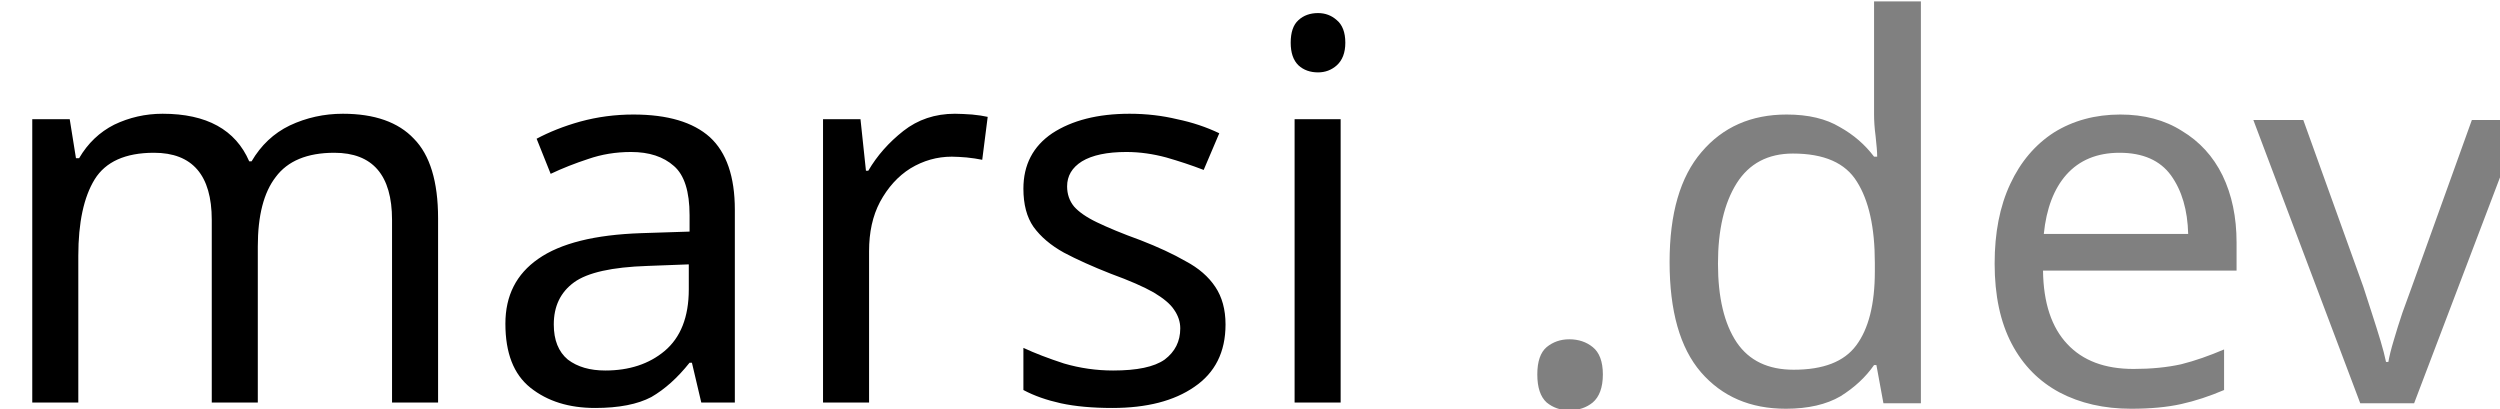
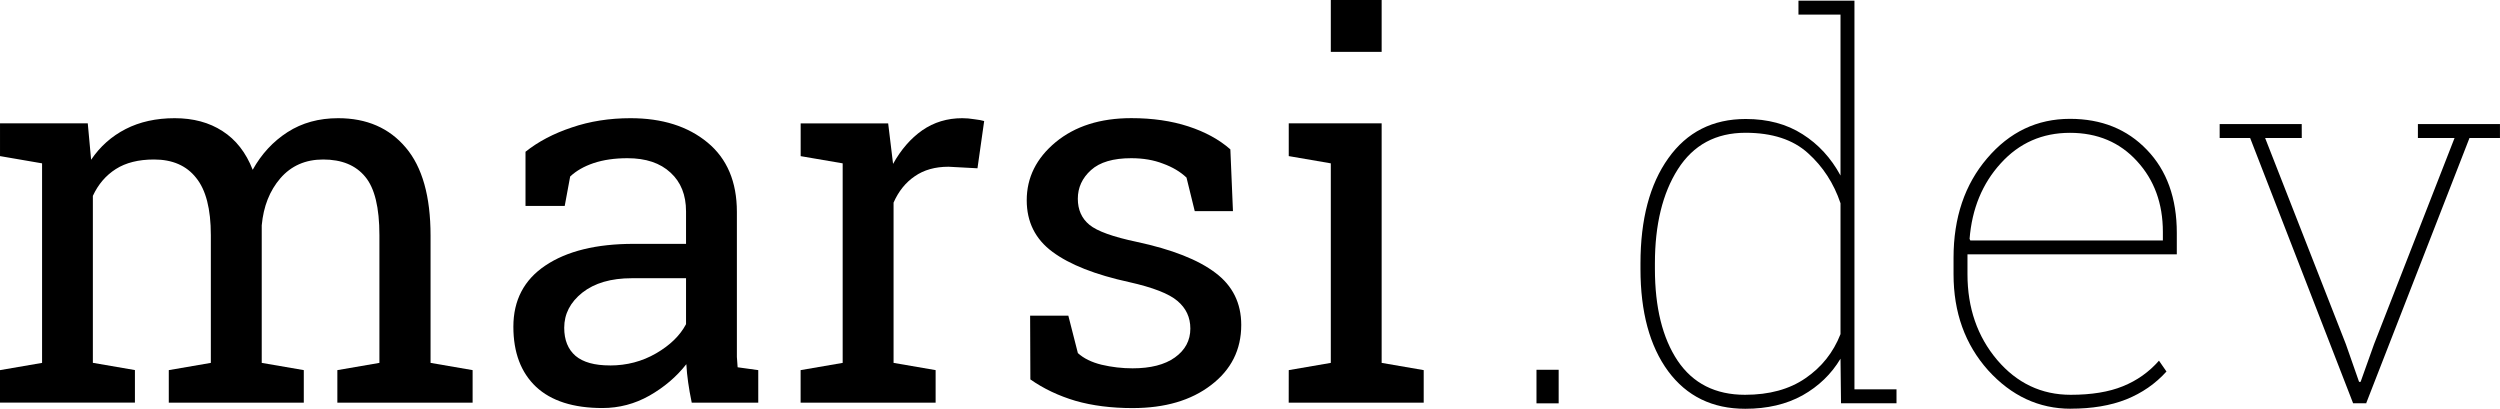
- <svg xmlns="http://www.w3.org/2000/svg" width="50.053mm" height="8.184mm" viewBox="0 0 50.053 8.184" version="1.1" id="svg5">
-   <g id="layer1" transform="translate(-39.15873,-85.76169)">
-     <g id="g318" clip-path="url(#clipPath320)">
-       <g id="g316">
-         <g id="g302">
-           <text xml:space="preserve" style="font-size:10.583px;line-height:1.25;font-family:'Roboto Slab';stroke-width:0.265" x="38.9" y="93.823" id="text5610">
-             <tspan id="tspan5608" style="font-style:normal;font-variant:normal;font-weight:normal;font-stretch:normal;font-family:'Roboto Slab';stroke-width:0.265" x="38.9" y="93.823">marsi</tspan>
-           </text>
-           <text xml:space="preserve" transform="scale(0.2645833)" id="text112852" style="font-style:normal;font-variant:normal;font-weight:normal;font-stretch:normal;font-size:40px;line-height:1.25;font-family:'Roboto Mono';white-space:pre;shape-inside:url(#rect112854)">
-             <tspan x="92.846" y="369.283" id="tspan397">
-                   </tspan>
-             <tspan x="92.846" y="450.505" id="tspan399">a</tspan>
-           </text>
-           <text xml:space="preserve" style="font-size:10.583px;line-height:1.25;font-family:'Roboto Slab';stroke-width:0.265" x="27.856" y="99.661" id="text122364">
-             <tspan id="tspan122362" style="stroke-width:0.265" x="27.856" y="99.661" />
-           </text>
-           <text xml:space="preserve" style="font-size:10.583px;line-height:1.25;font-family:'Roboto Slab';stroke-width:0.265" x="39.579" y="81.168" id="text126254">
-             <tspan id="tspan126252" style="stroke-width:0.265" x="39.579" y="81.168" />
-           </text>
-           <text xml:space="preserve" style="font-size:10.583px;line-height:1.25;font-family:'Latin Modern Roman Caps';stroke-width:0.265" x="69.171" y="93.837" id="text135342">
-             <tspan id="tspan135340" style="font-style:normal;font-variant:normal;font-weight:100;font-stretch:normal;font-family:'Roboto Slab';fill:#808080;stroke-width:0.265" x="69.171" y="93.837">.dev</tspan>
-           </text>
-         </g>
+ <svg xmlns="http://www.w3.org/2000/svg" width="50.053mm" height="8.184mm" viewBox="0 0 50.053 8.184" version="1.1">
+   <g transform="translate(-39.15873,-85.76169)">
+     <g>
+       <g aria-label="marsi">
+         <path d="m 39.159,93.172 0.842,-0.145 v -3.995 l -0.842,-0.145 v -0.656 h 1.757 l 0.067,0.729 q 0.269,-0.398 0.692,-0.615 0.424,-0.217 0.982,-0.217 0.558,0 0.956,0.258 0.403,0.258 0.605,0.775 0.264,-0.475 0.698,-0.754 0.434,-0.279 1.013,-0.279 0.858,0 1.354,0.589 0.496,0.584 0.496,1.762 v 2.548 l 0.842,0.145 v 0.651 h -2.708 v -0.651 l 0.842,-0.145 v -2.558 q 0,-0.827 -0.284,-1.168 -0.284,-0.346 -0.842,-0.346 -0.532,0 -0.858,0.377 -0.32,0.372 -0.372,0.941 v 2.754 l 0.842,0.145 v 0.651 h -2.703 v -0.651 l 0.842,-0.145 v -2.558 q 0,-0.785 -0.295,-1.147 -0.289,-0.367 -0.842,-0.367 -0.465,0 -0.765,0.191 -0.3,0.191 -0.46,0.537 v 3.343 l 0.842,0.145 v 0.651 h -2.703 z" />
+         <path d="m 53.008,93.823 q -0.047,-0.227 -0.072,-0.408 -0.026,-0.181 -0.036,-0.362 -0.295,0.377 -0.739,0.63 -0.439,0.248 -0.941,0.248 -0.873,0 -1.328,-0.424 -0.455,-0.429 -0.455,-1.204 0,-0.796 0.641,-1.225 0.646,-0.434 1.767,-0.434 h 1.049 v -0.651 q 0,-0.491 -0.31,-0.775 -0.31,-0.289 -0.863,-0.289 -0.382,0 -0.677,0.098 -0.289,0.098 -0.47,0.269 l -0.109,0.589 h -0.785 v -1.085 q 0.382,-0.305 0.925,-0.486 0.543,-0.186 1.178,-0.186 0.951,0 1.54,0.486 0.589,0.486 0.589,1.39 v 2.692 q 0,0.109 0,0.212 0.005,0.103 0.015,0.207 l 0.413,0.057 v 0.651 z m -1.638,-0.744 q 0.506,0 0.925,-0.243 0.419,-0.243 0.599,-0.584 v -0.92 h -1.085 q -0.625,0 -0.992,0.289 -0.362,0.289 -0.362,0.703 0,0.367 0.227,0.563 0.227,0.191 0.687,0.191 z" />
+         <path d="m 55.189,88.888 v -0.656 h 1.752 l 0.098,0.811 q 0.238,-0.429 0.584,-0.672 0.351,-0.243 0.801,-0.243 0.119,0 0.243,0.021 0.129,0.015 0.196,0.036 l -0.134,0.946 -0.579,-0.031 q -0.403,0 -0.677,0.191 -0.274,0.186 -0.424,0.527 v 3.209 l 0.842,0.145 v 0.651 h -2.703 v -0.651 l 0.842,-0.145 v -3.995 z" />
+         <path d="m 63.844,89.989 h -0.765 l -0.165,-0.672 q -0.186,-0.176 -0.47,-0.279 -0.279,-0.109 -0.636,-0.109 -0.543,0 -0.806,0.238 -0.264,0.238 -0.264,0.574 0,0.331 0.233,0.522 0.233,0.191 0.946,0.341 1.059,0.227 1.576,0.62 0.517,0.388 0.517,1.044 0,0.744 -0.605,1.204 -0.599,0.46 -1.571,0.46 -0.636,0 -1.142,-0.145 -0.506,-0.15 -0.904,-0.429 l -0.005,-1.276 h 0.765 l 0.191,0.749 q 0.176,0.16 0.475,0.233 0.305,0.072 0.62,0.072 0.543,0 0.847,-0.217 0.31,-0.222 0.31,-0.579 0,-0.336 -0.258,-0.553 -0.253,-0.217 -0.966,-0.377 -1.018,-0.222 -1.535,-0.605 -0.517,-0.382 -0.517,-1.034 0,-0.682 0.579,-1.163 0.584,-0.481 1.514,-0.481 0.636,0 1.142,0.165 0.506,0.165 0.842,0.46 z" />
+         <path d="m 64.961,93.172 0.842,-0.145 v -3.995 l -0.842,-0.145 v -0.656 h 1.86 v 4.796 l 0.842,0.145 v 0.651 h -2.703 z m 1.86,-6.372 h -1.018 v -1.039 h 1.018 z" />
+       </g>
+       <g aria-label=".dev">
+         <path d="m 70.365,93.837 h -0.444 v -0.672 h 0.444 z" />
+         <path d="m 76.008,92.943 q -0.274,0.46 -0.76,0.734 -0.486,0.269 -1.147,0.269 -0.987,0 -1.545,-0.754 -0.553,-0.754 -0.553,-2.046 v -0.109 q 0,-1.328 0.558,-2.108 0.558,-0.785 1.55,-0.785 0.661,0 1.137,0.305 0.475,0.3 0.76,0.827 V 86.054 h -0.842 v -0.279 h 0.842 0.279 v 7.782 h 0.842 v 0.279 h -1.111 z M 72.292,91.144 q 0,1.158 0.455,1.84 0.46,0.682 1.349,0.682 0.729,0 1.209,-0.331 0.486,-0.331 0.703,-0.884 v -2.62 q -0.202,-0.599 -0.651,-1.003 -0.45,-0.408 -1.251,-0.408 -0.889,0 -1.354,0.729 -0.46,0.723 -0.46,1.886 z" />
+         <path d="m 80.617,93.945 q -0.956,0 -1.654,-0.77 -0.692,-0.775 -0.692,-1.922 v -0.331 q 0,-1.204 0.672,-1.99 0.672,-0.791 1.659,-0.791 0.946,0 1.54,0.62 0.599,0.62 0.599,1.664 v 0.429 h -4.191 v 0.067 0.331 q 0,1.013 0.594,1.716 0.594,0.698 1.473,0.698 0.625,0 1.044,-0.171 0.424,-0.171 0.723,-0.512 l 0.15,0.217 q -0.331,0.367 -0.806,0.558 -0.47,0.186 -1.111,0.186 z m -0.015,-5.524 q -0.832,0 -1.385,0.61 -0.553,0.605 -0.625,1.514 l 0.015,0.031 h 3.855 v -0.171 q 0,-0.853 -0.517,-1.416 -0.517,-0.568 -1.344,-0.568 z" />
+         <path d="M 85.243,88.524 H 84.509 l 1.617,4.129 0.264,0.754 h 0.031 l 0.269,-0.754 1.612,-4.129 h -0.734 v -0.279 h 1.643 v 0.279 h -0.61 l -2.067,5.307 0.005,0.005 H 86.271 l -2.062,-5.312 h -0.61 v -0.279 h 1.643 z" />
      </g>
    </g>
  </g>
</svg>
